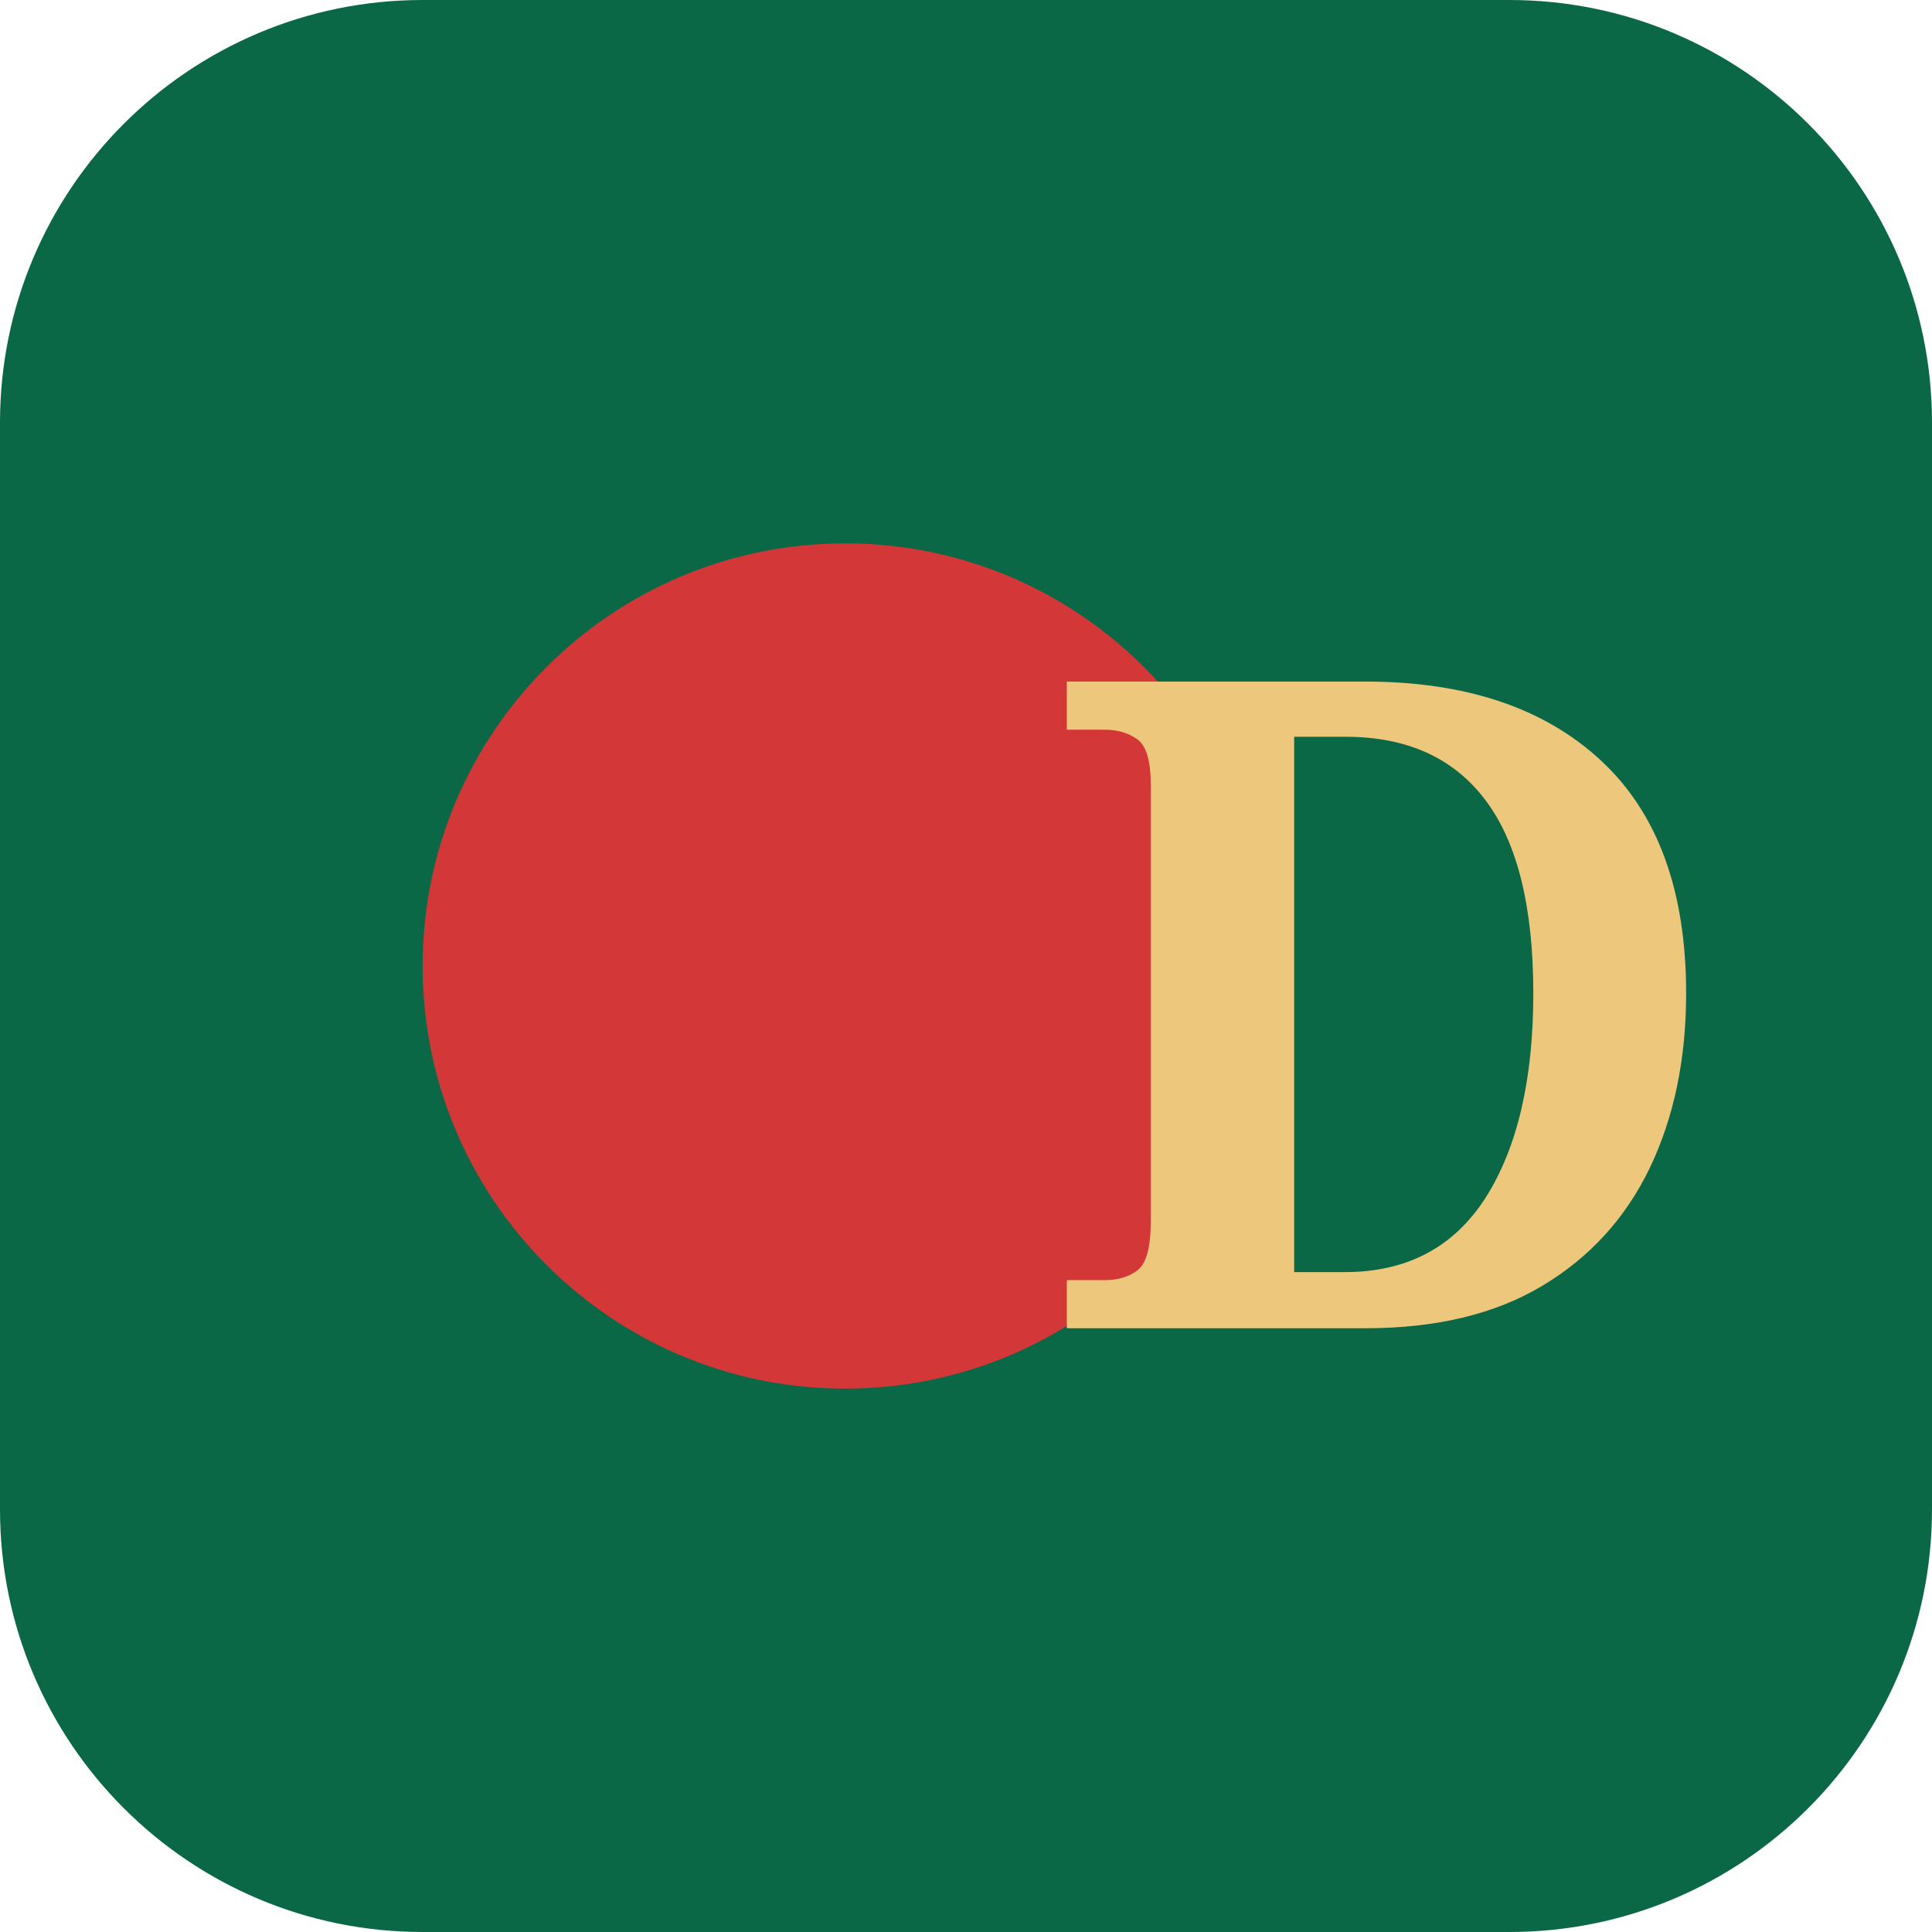
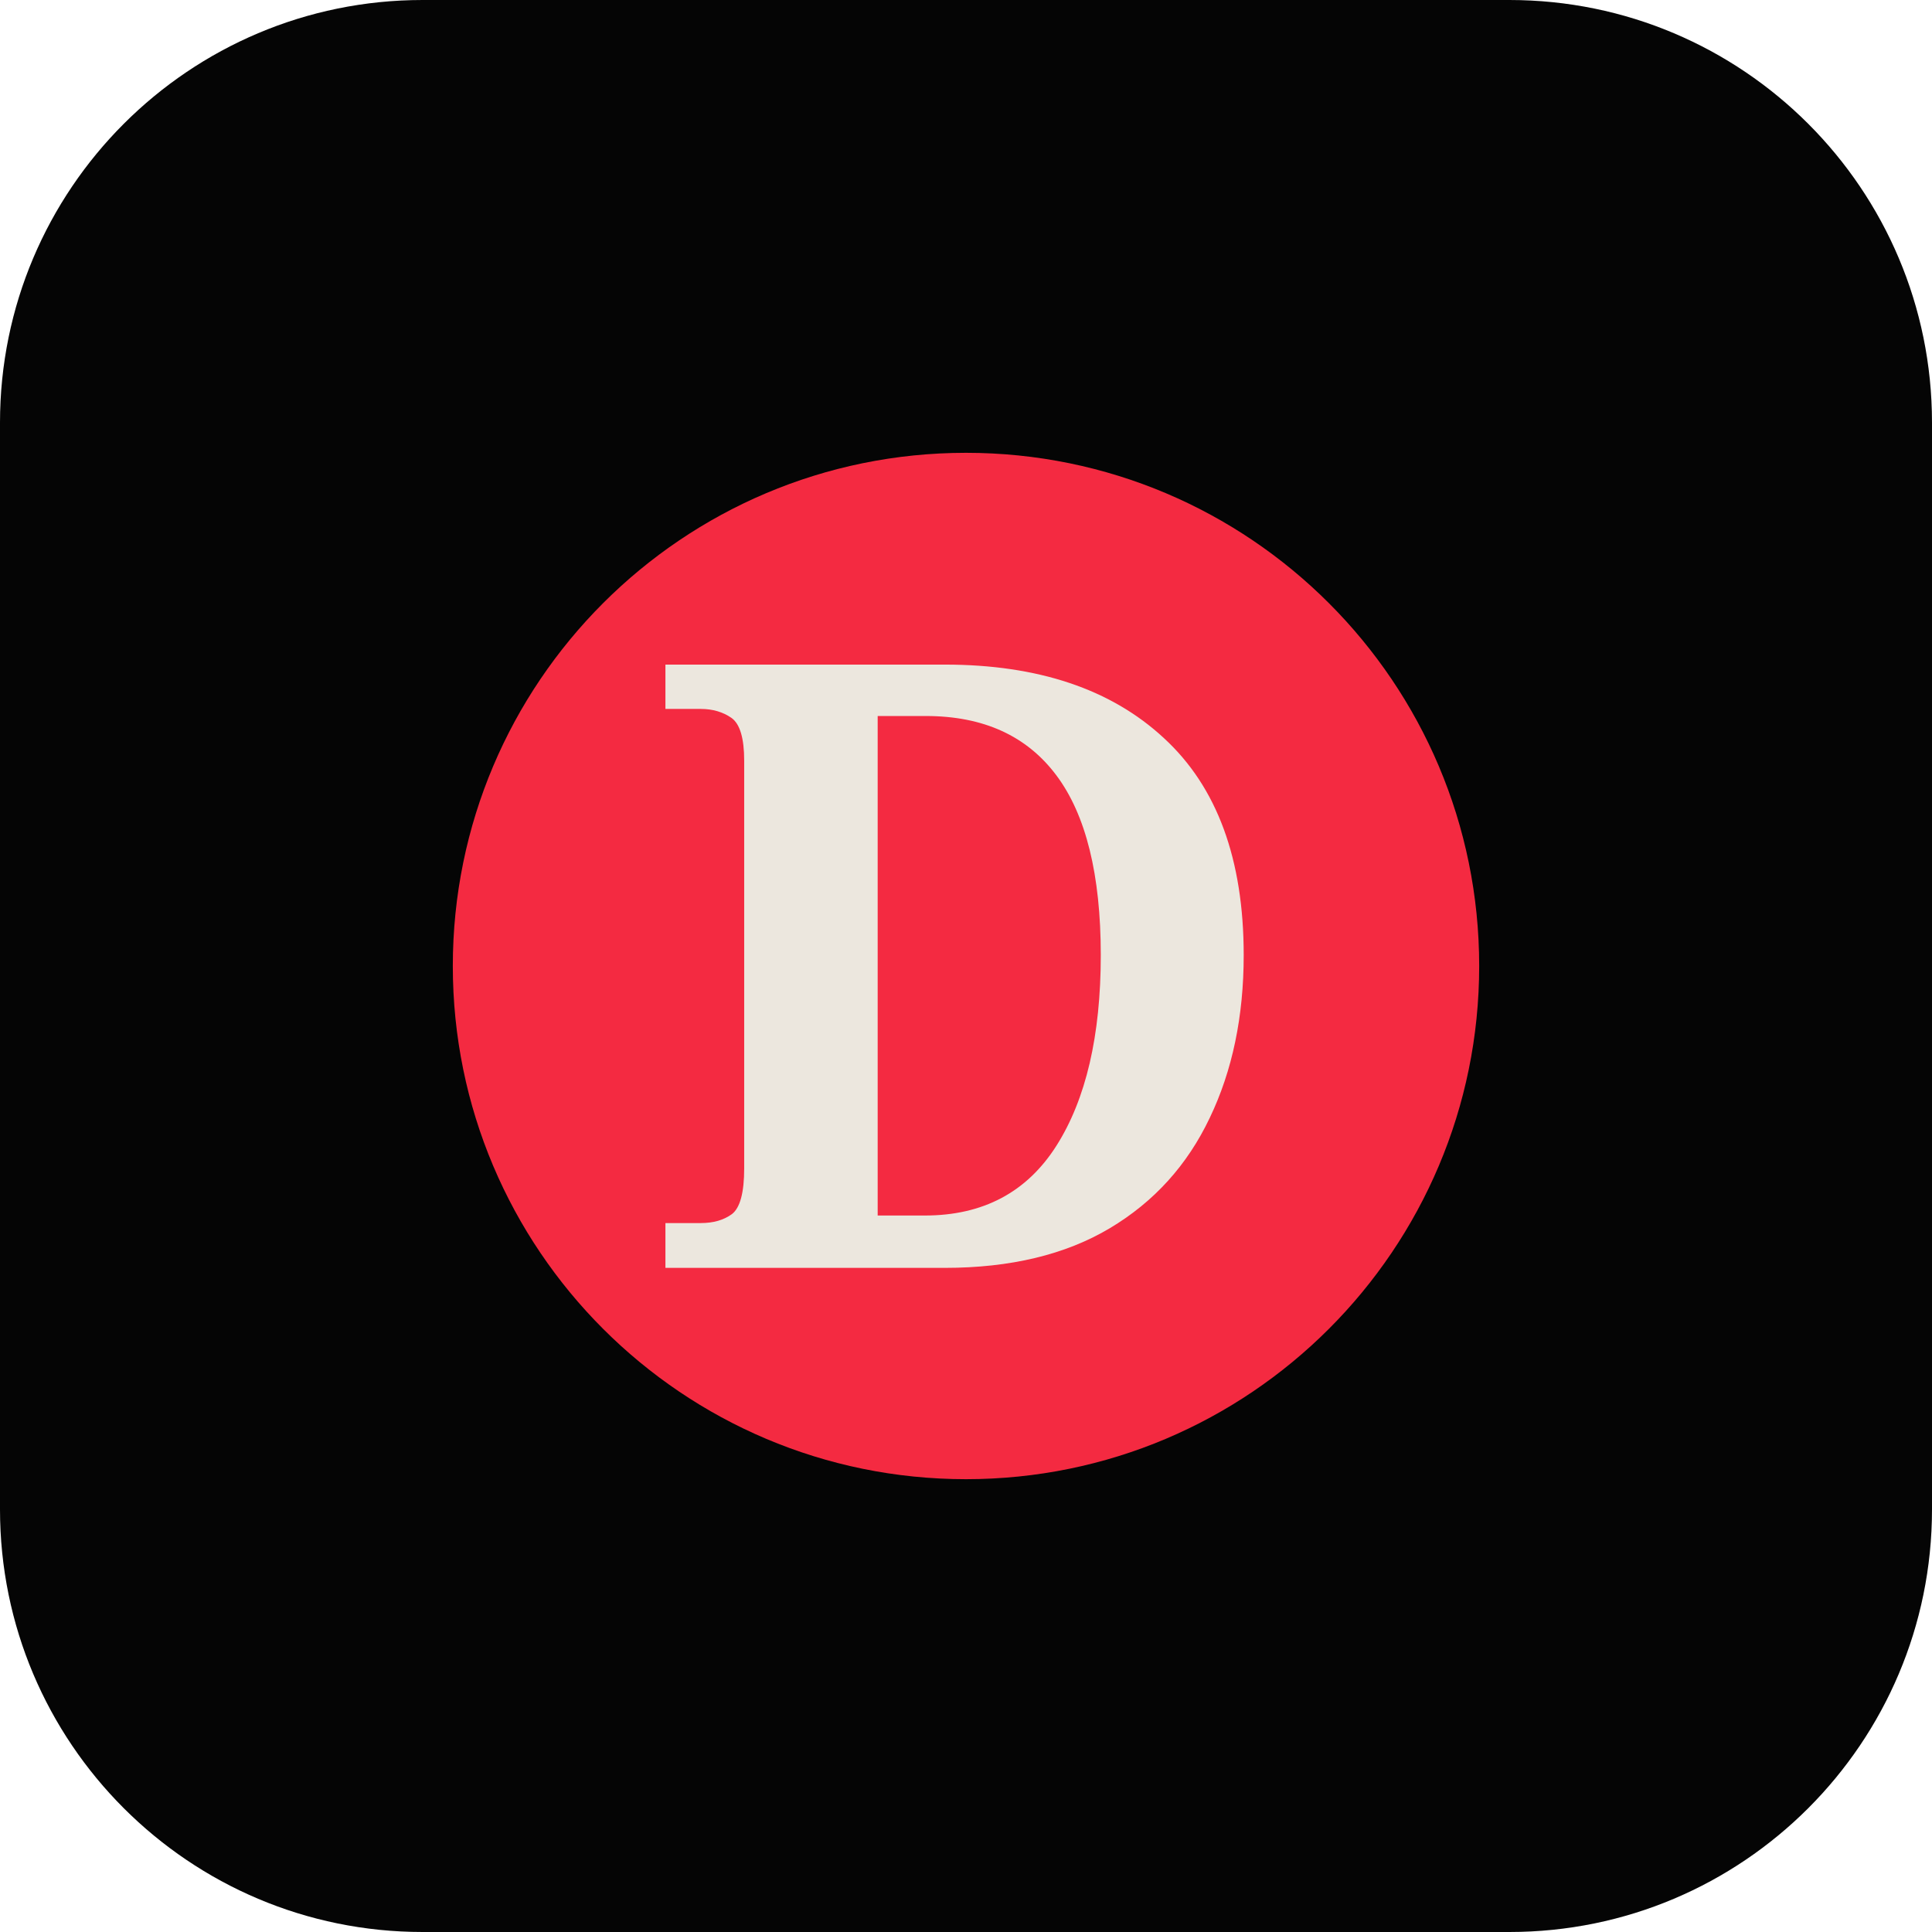
<svg xmlns="http://www.w3.org/2000/svg" viewBox="0 0 64 64">
-   <rect width="64" height="64" rx="14" fill="#0a6847" />
-   <circle cx="28" cy="32" r="14" fill="#d43737" />
-   <text x="46" y="44" font-family="Georgia, serif" font-size="30" font-weight="bold" fill="#edc87c" text-anchor="middle">D</text>
+   <rect width="64" height="64" rx="14" fill="#050505" />
+   <circle cx="32" cy="32" r="17" fill="#f42a41" />
+   <text x="32" y="42" font-family="Georgia, serif" font-size="28" font-weight="bold" fill="#ece7de" text-anchor="middle">D</text>
</svg>
